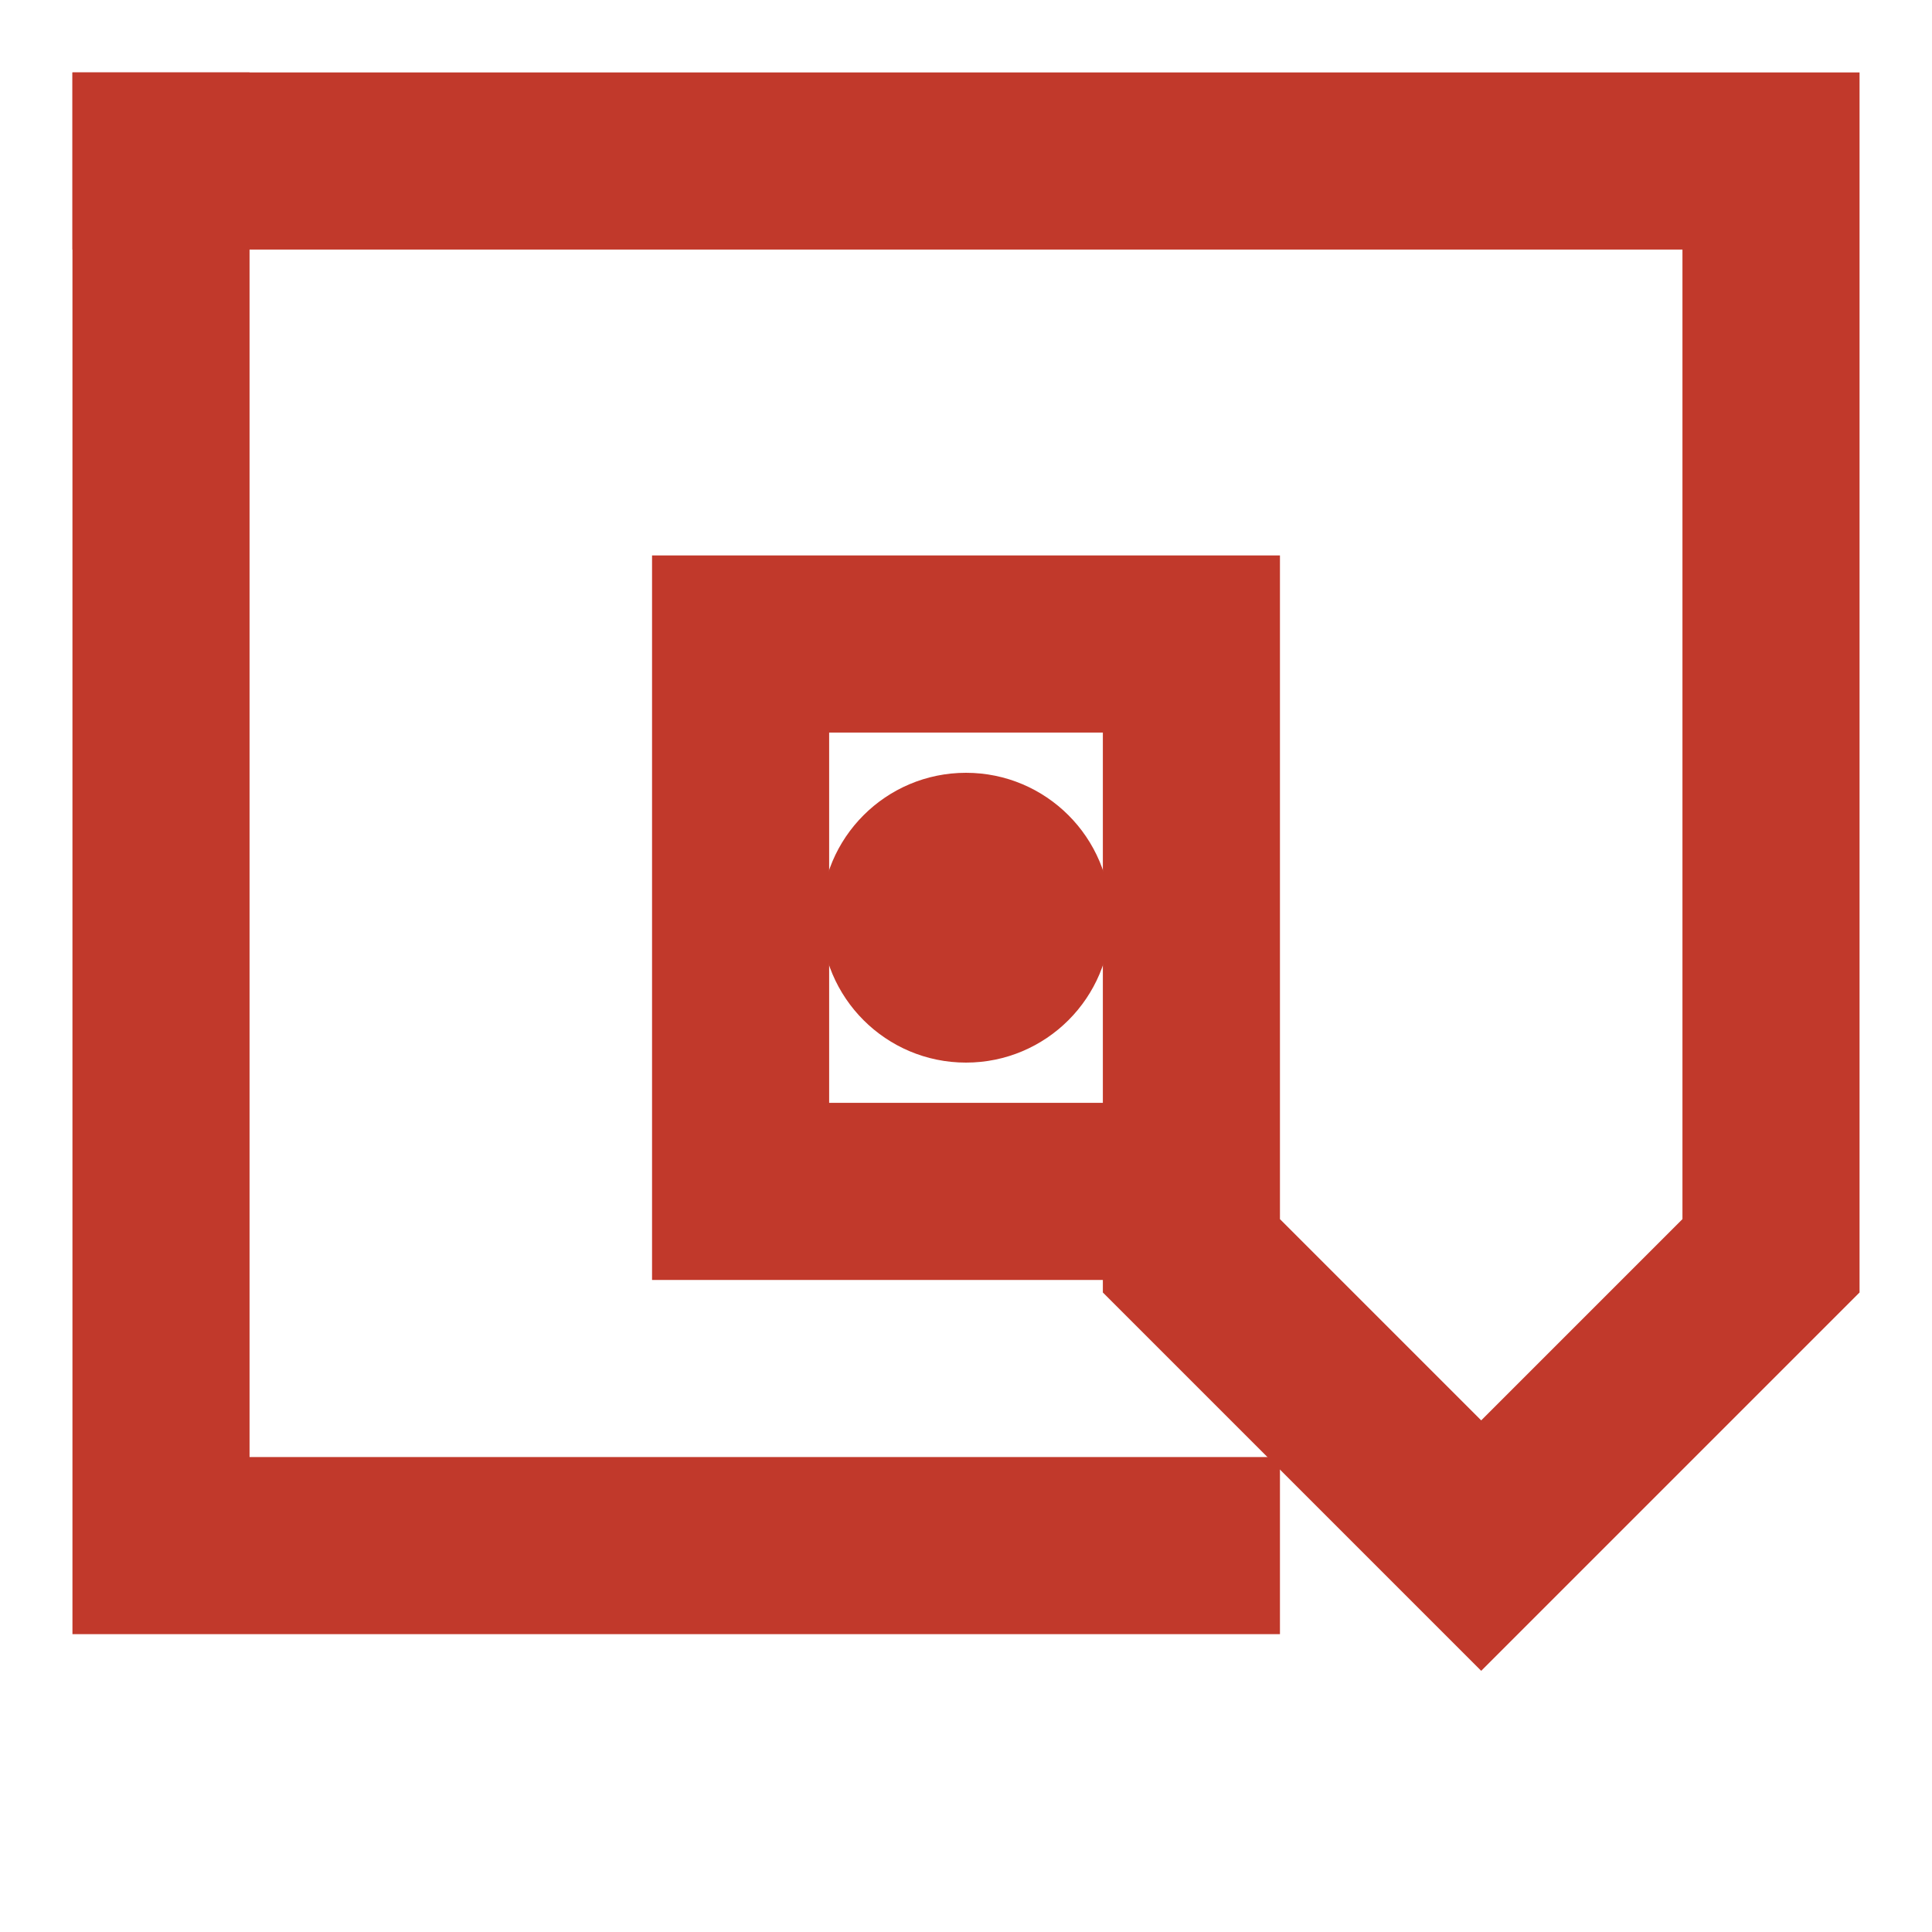
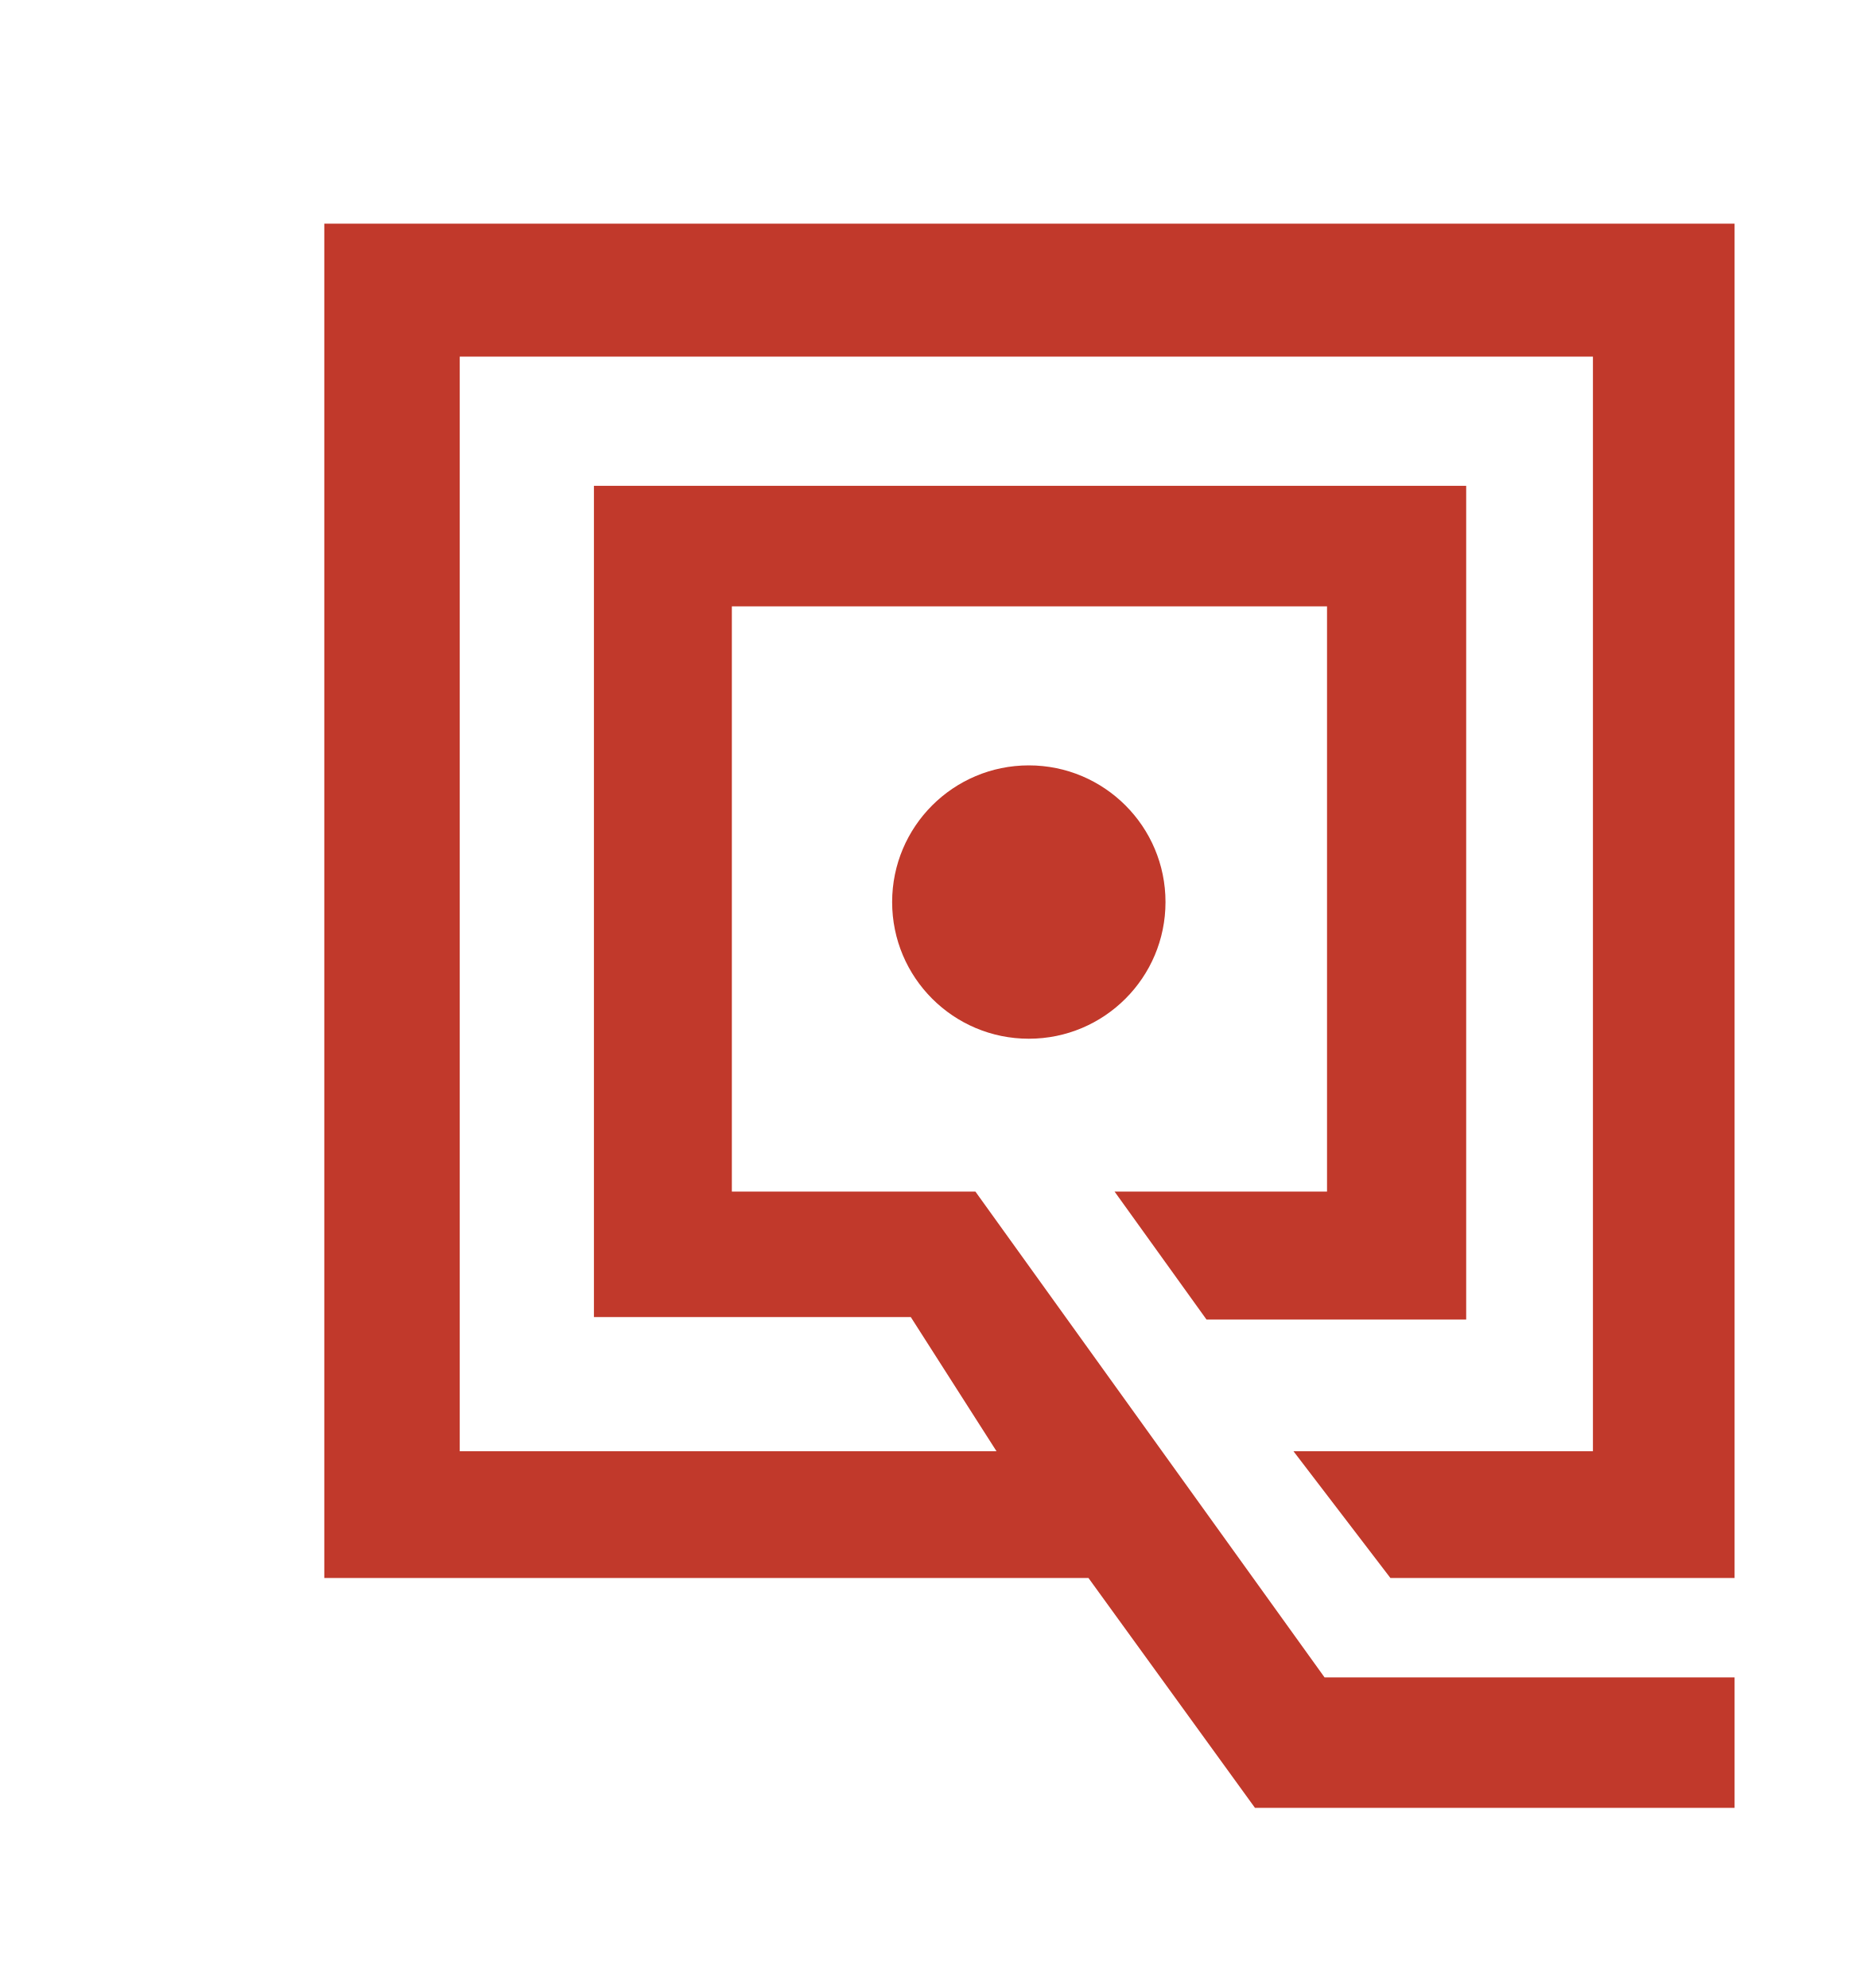
- <svg xmlns="http://www.w3.org/2000/svg" viewBox="0 0 120 120" role="img" aria-label="QUIRA">
-   <g fill="none" stroke="#C1392B" stroke-width="11" stroke-linejoin="miter" stroke-linecap="square">
-     <path d="M10 10 L110 10 L110 78 L92 96 L74 78 L74 40 L46 40 L46 74 L64 74" />
-     <path d="M10 10 L10 96 L74 96" />
-   </g>
+ <svg xmlns="http://www.w3.org/2000/svg" viewBox="0 0 150 160" role="img" aria-label="QUIRA">
  <g fill="#C1392B">
-     <circle cx="60" cy="57" r="9" />
+     <path d="m26.1 18v109h61.5l13.4 18.5h38.6v-10.5h-33l-28.1-39.1h-19.6v-47.1h47.9v47.1h-17.1l7.4 10.3h20.9v-67.1h-70.2v66.9h25.5l6.9 10.8h-43.2v-88.1h91.2v88.1h-24.1l7.8 10.2h27.7v-109h-113.5z" />
+     <circle cx="82.8" cy="72.6" r="11" />
  </g>
</svg>
